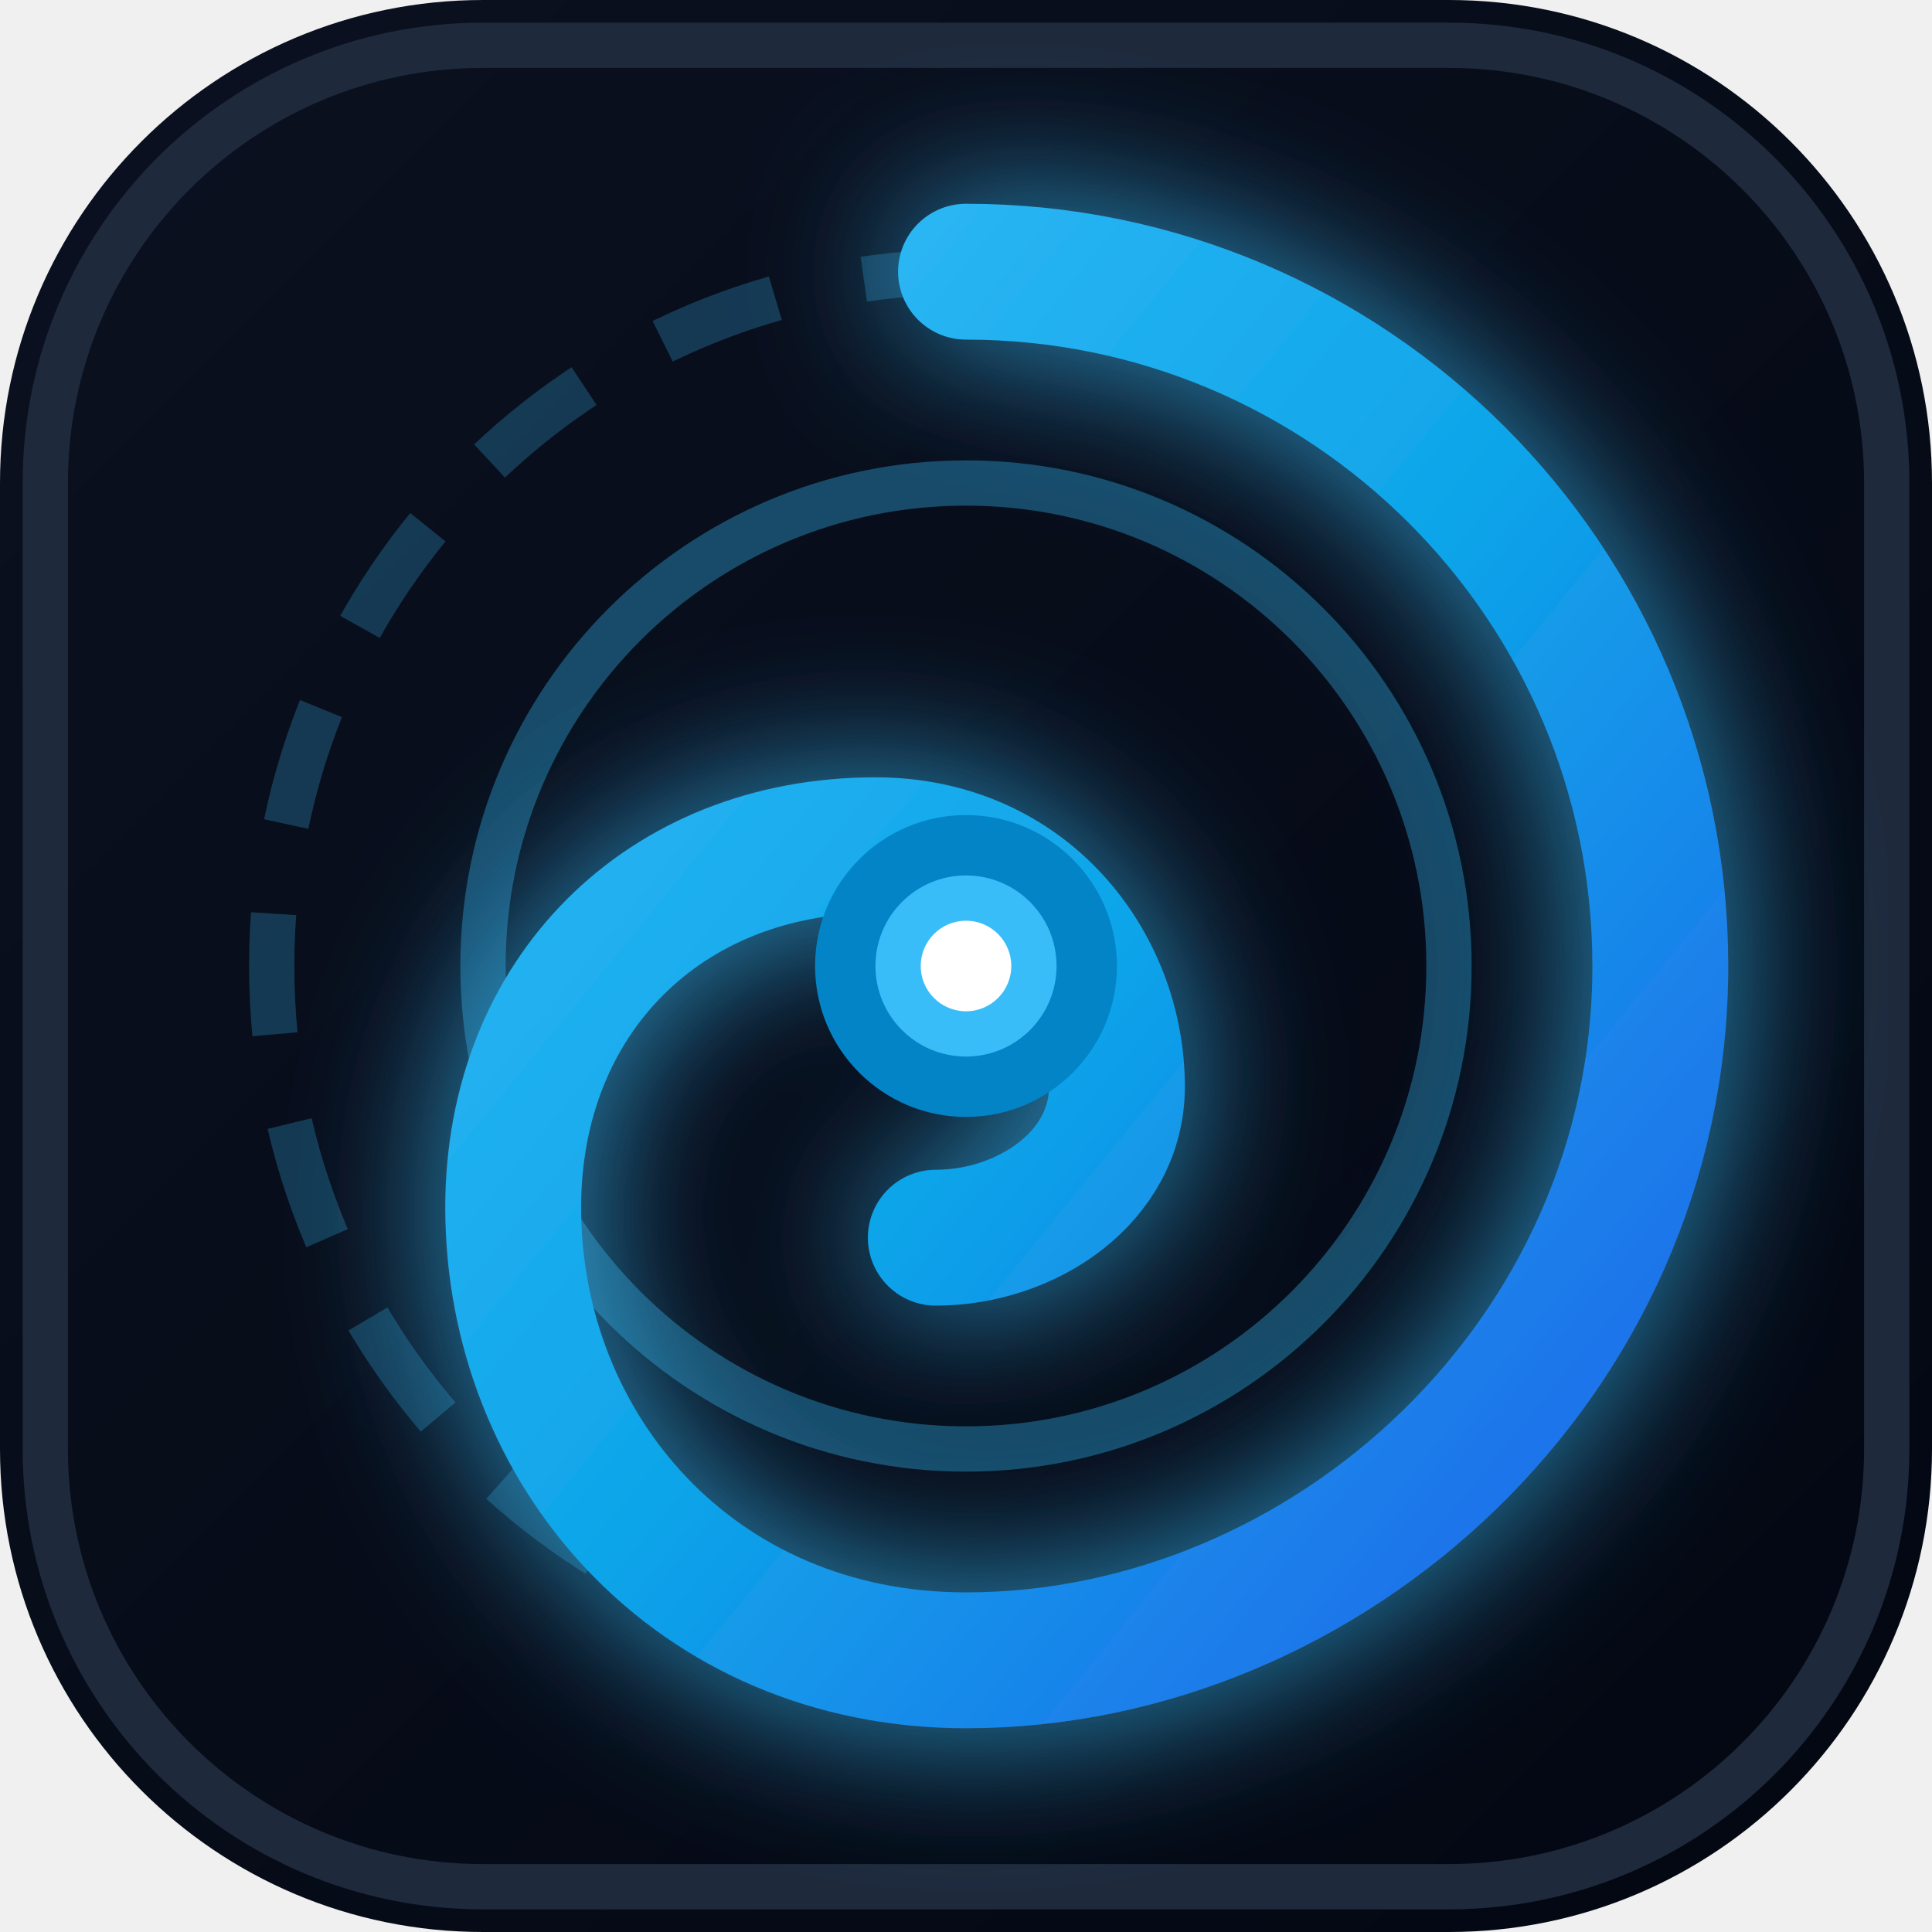
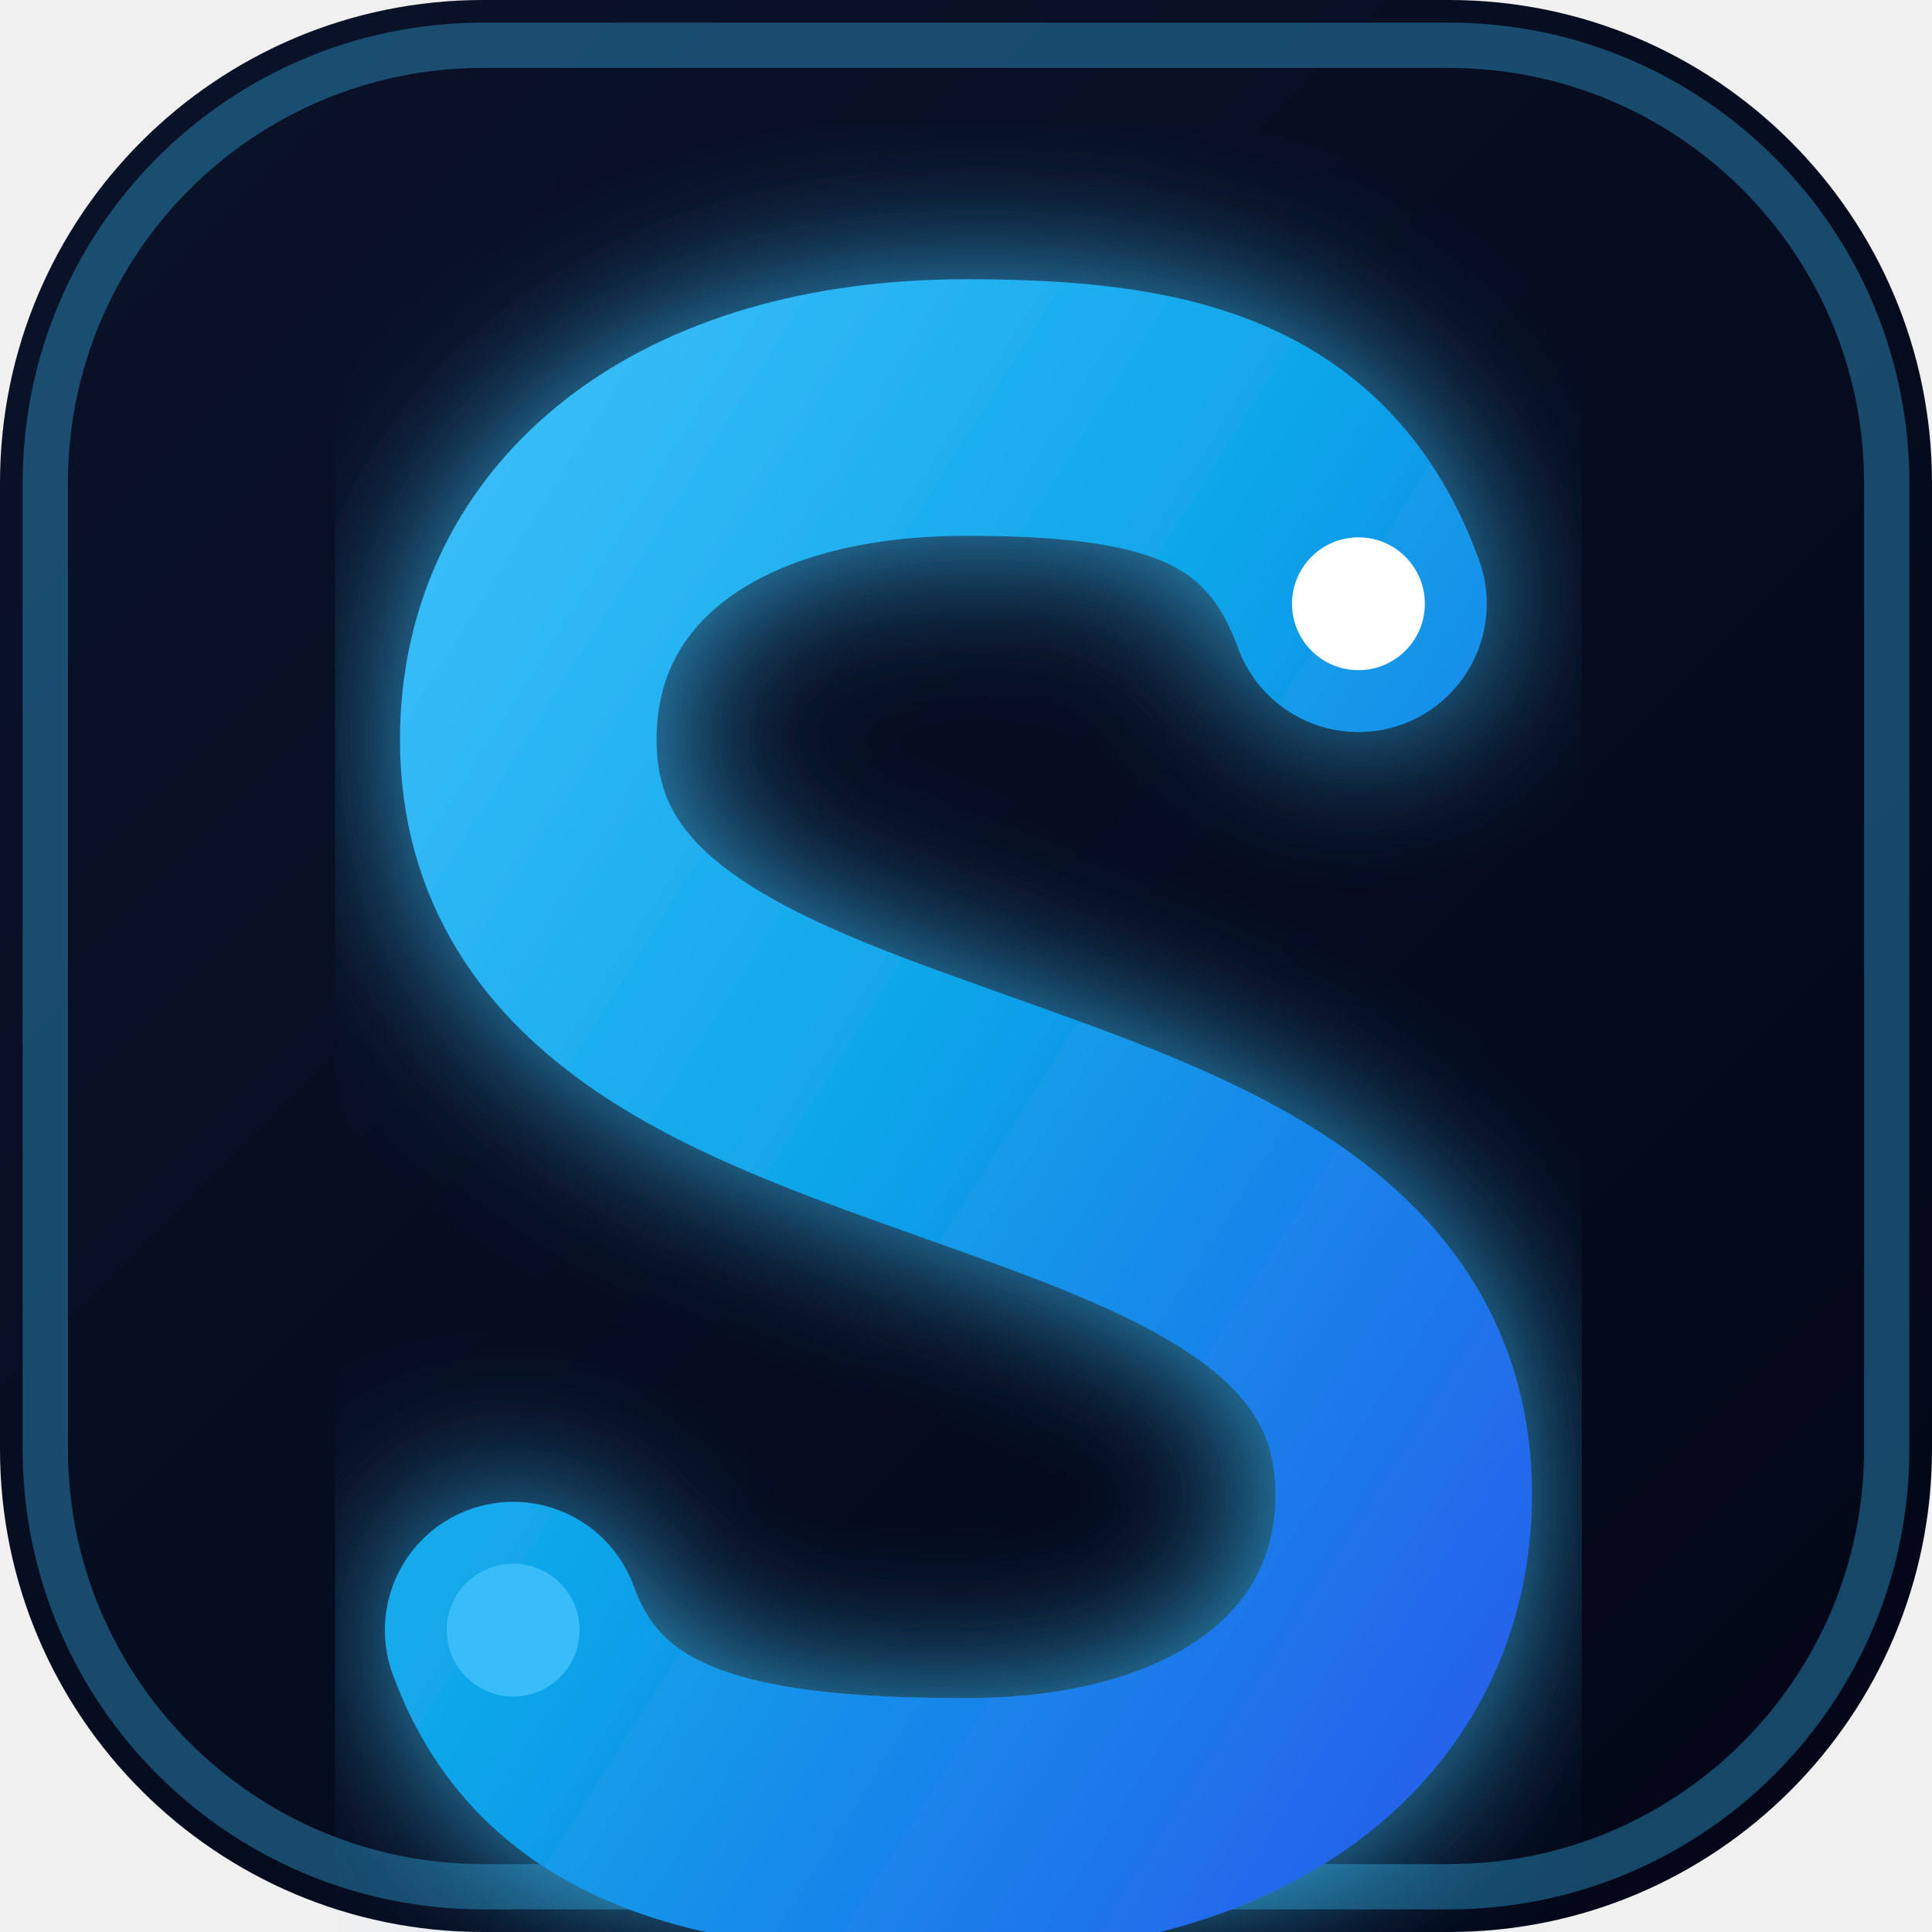
<svg xmlns="http://www.w3.org/2000/svg" viewBox="0 0 64 64">
  <defs>
-     <linearGradient id="satGrad" x1="0%" y1="0%" x2="100%" y2="100%">
+     <linearGradient id="sGrad" x1="0%" y1="0%" x2="100%" y2="100%">
      <stop offset="0%" stop-color="#38bdf8" />
-       <stop offset="50%" stop-color="#0ea5e9" />
+       <stop offset="45%" stop-color="#0ea5e9" />
      <stop offset="100%" stop-color="#2563eb" />
    </linearGradient>
    <linearGradient id="bgGrad" x1="0%" y1="0%" x2="100%" y2="100%">
-       <stop offset="0%" stop-color="#0b1120" />
-       <stop offset="100%" stop-color="#030712" />
+       <stop offset="0%" stop-color="#0b1329" />
+       <stop offset="100%" stop-color="#020617" />
    </linearGradient>
    <filter id="glow" x="-20%" y="-20%" width="140%" height="140%">
-       <feDropShadow dx="0" dy="0" stdDeviation="2.5" flood-color="#38bdf8" flood-opacity="0.8" />
+       <feDropShadow dx="0" dy="0" stdDeviation="2.5" flood-color="#38bdf8" flood-opacity="0.85" />
    </filter>
  </defs>
  <rect width="64" height="64" rx="16" fill="url(#bgGrad)" />
-   <rect x="1.5" y="1.5" width="61" height="61" rx="14.5" fill="none" stroke="#1e293b" stroke-width="1.5" />
-   <circle cx="32" cy="32" r="23" fill="none" stroke="#38bdf8" stroke-width="1.5" stroke-opacity="0.25" stroke-dasharray="4 3" />
-   <circle cx="32" cy="32" r="16" fill="none" stroke="#38bdf8" stroke-width="1.5" stroke-opacity="0.35" />
-   <path d="M32 9 A23 23 0 0 1 55 32 C55 45 44 55 32 55 C23 55 17 48 17 40 C17 33 22 28 29 28 C34 28 37 32 37 36 C37 39 34 41 31 41" fill="none" stroke="url(#satGrad)" stroke-width="4.5" stroke-linecap="round" filter="url(#glow)" />
-   <circle cx="32" cy="32" r="5" fill="#0284c7" />
-   <circle cx="32" cy="32" r="3" fill="#38bdf8" />
-   <circle cx="32" cy="32" r="1.5" fill="#ffffff" />
+   <rect x="1.5" y="1.5" width="61" height="61" rx="14.5" fill="none" stroke="#38bdf8" stroke-width="1.5" stroke-opacity="0.35" />
+   <path d="M45 20 C43 14.5, 38.5 13.5, 32 13.5 C23 13.5, 17.5 18, 17.5 24.5 C17.5 32, 25 34.5, 32 37 C39 39.5, 46.5 42, 46.5 49.5 C46.5 56, 41 60.5, 32 60.5 C24.5 60.5, 19 59.5, 17 54" fill="none" stroke="url(#sGrad)" stroke-width="8.5" stroke-linecap="round" stroke-linejoin="round" filter="url(#glow)" />
+   <circle cx="45" cy="20" r="2.2" fill="#ffffff" />
+   <circle cx="17" cy="54" r="2.2" fill="#38bdf8" />
</svg>
